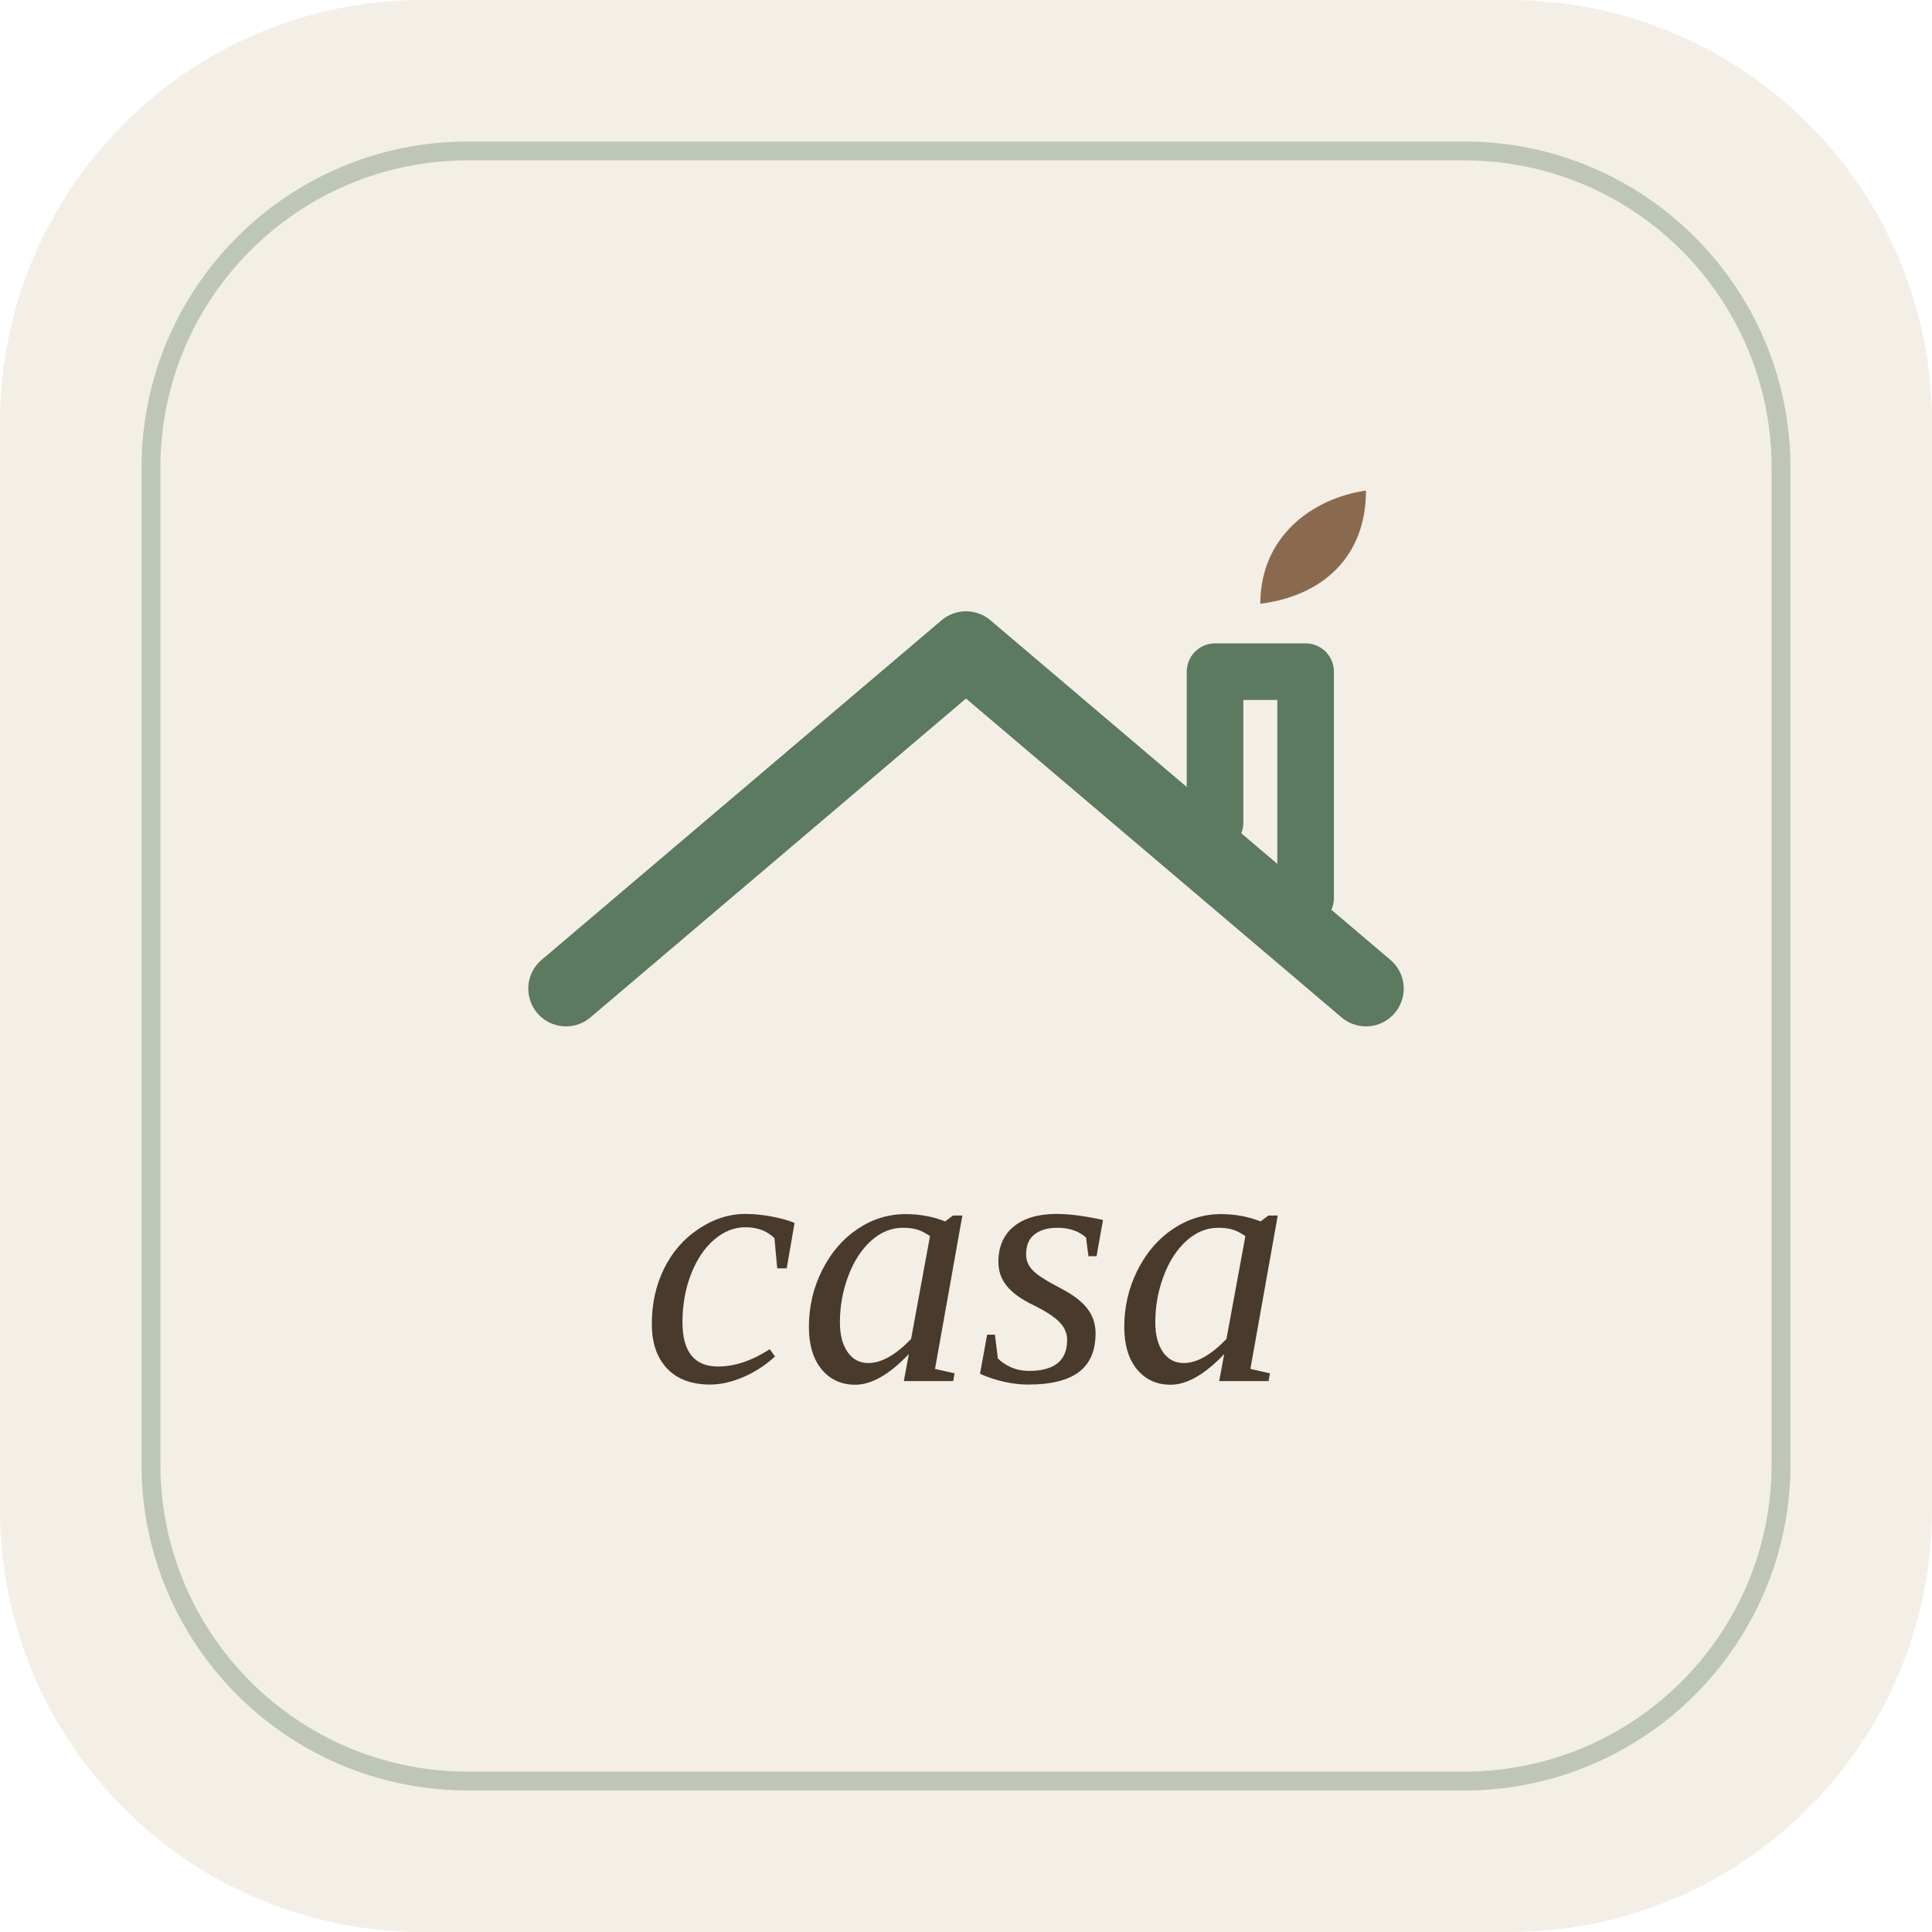
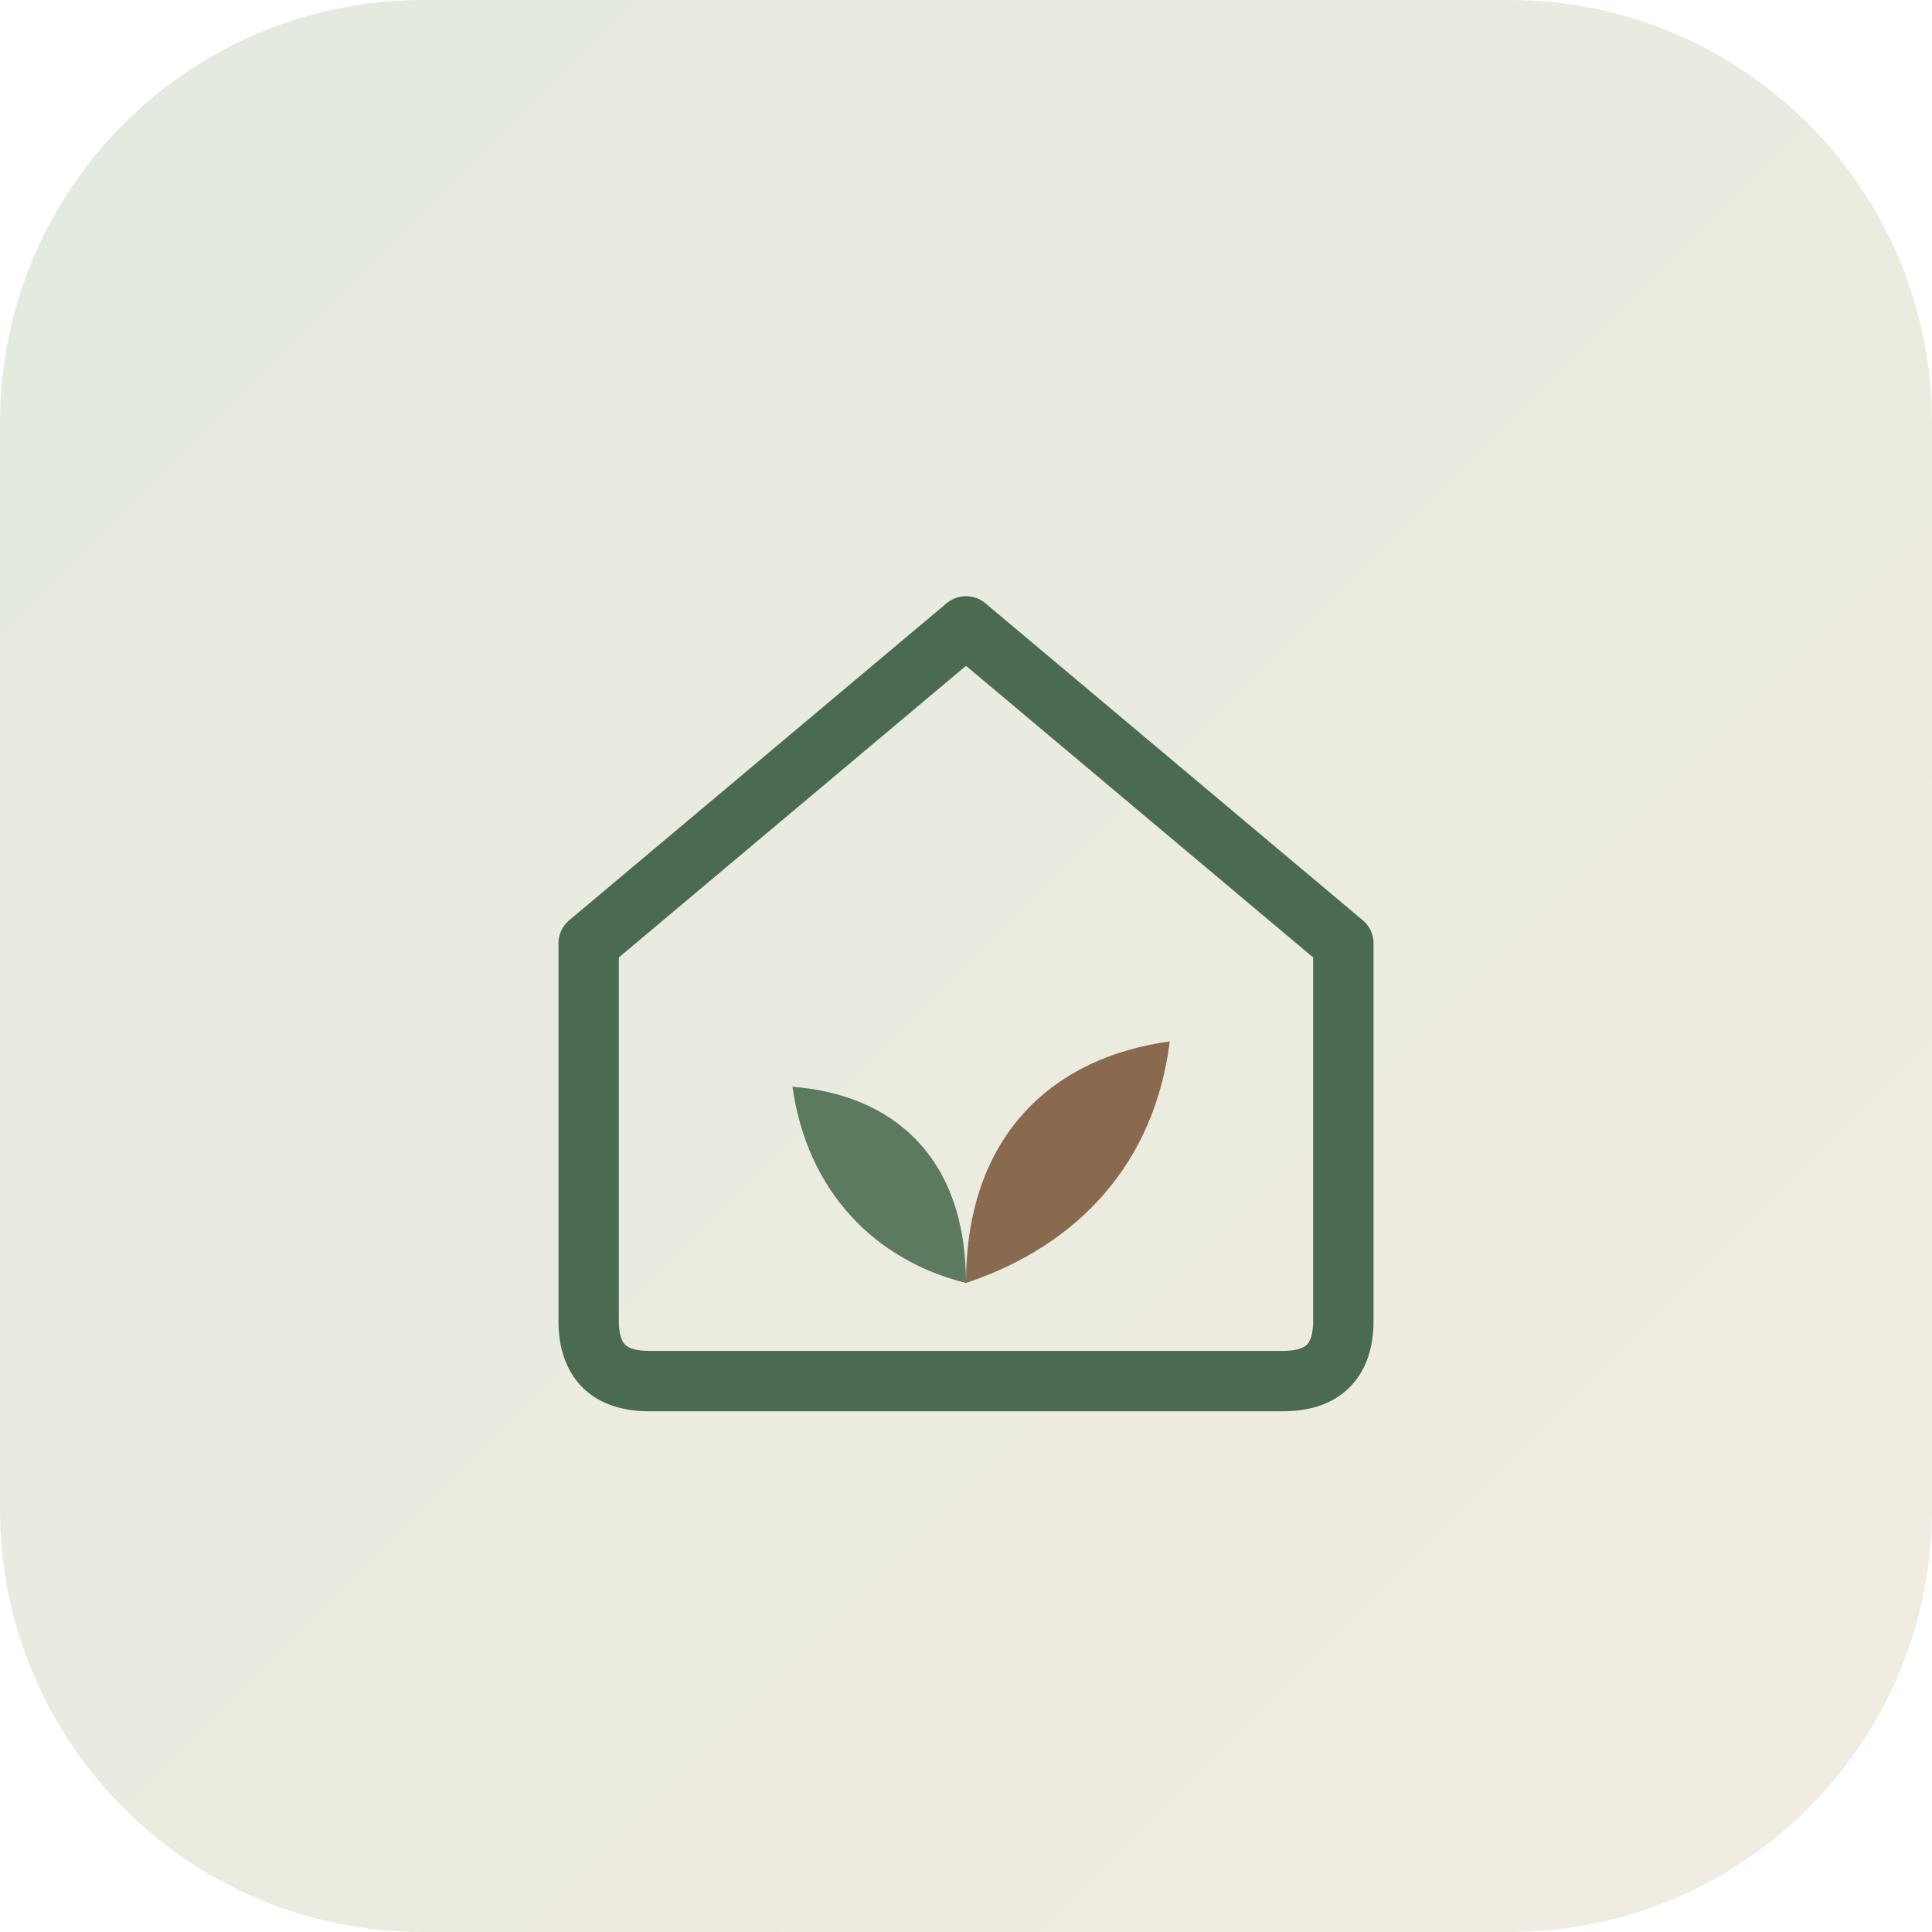
<svg xmlns="http://www.w3.org/2000/svg" viewBox="0 0 512 512">
-   <rect width="512" height="512" rx="112" fill="#f4efe6" />
-   <rect x="40" y="40" width="432" height="432" rx="84" fill="none" stroke="#5b7a60" stroke-opacity="0.35" stroke-width="5" />
-   <path d="M150 262 L256 172 L362 262" fill="none" stroke="#5b7a60" stroke-width="20" stroke-linecap="round" stroke-linejoin="round" />
-   <path d="M322 218 V178 H346 V238" fill="none" stroke="#5b7a60" stroke-width="15" stroke-linecap="round" stroke-linejoin="round" />
-   <path d="M334 160 C334 142 348 132 362 130 C362 148 350 158 334 160 Z" fill="#8a6a4f" />
-   <text x="256" y="366" text-anchor="middle" font-family="Georgia, 'Times New Roman', serif" font-style="italic" font-size="94" fill="#4a3a2c">casa</text>
+   <defs>
+     <linearGradient id="g" x1="0" y1="0" x2="1" y2="1">
+       <stop offset="0" stop-color="#e3eadf" />
+       <stop offset="1" stop-color="#f2ece1" />
+     </linearGradient>
+   </defs>
+   <rect width="512" height="512" rx="112" fill="url(#g)" />
+   <path d="M156 250 L256 166 L356 250 V350 Q356 366 340 366 H172 Q156 366 156 350 Z" fill="none" stroke="#4a6b52" stroke-width="16" stroke-linejoin="round" />
+   <path d="M256 340 C256 300 280 280 310 276 C306 308 286 330 256 340 Z" fill="#8a6a4f" />
+   <path d="M256 340 C256 306 236 290 210 288 C214 316 232 334 256 340 Z" fill="#5b7a60" />
</svg>
